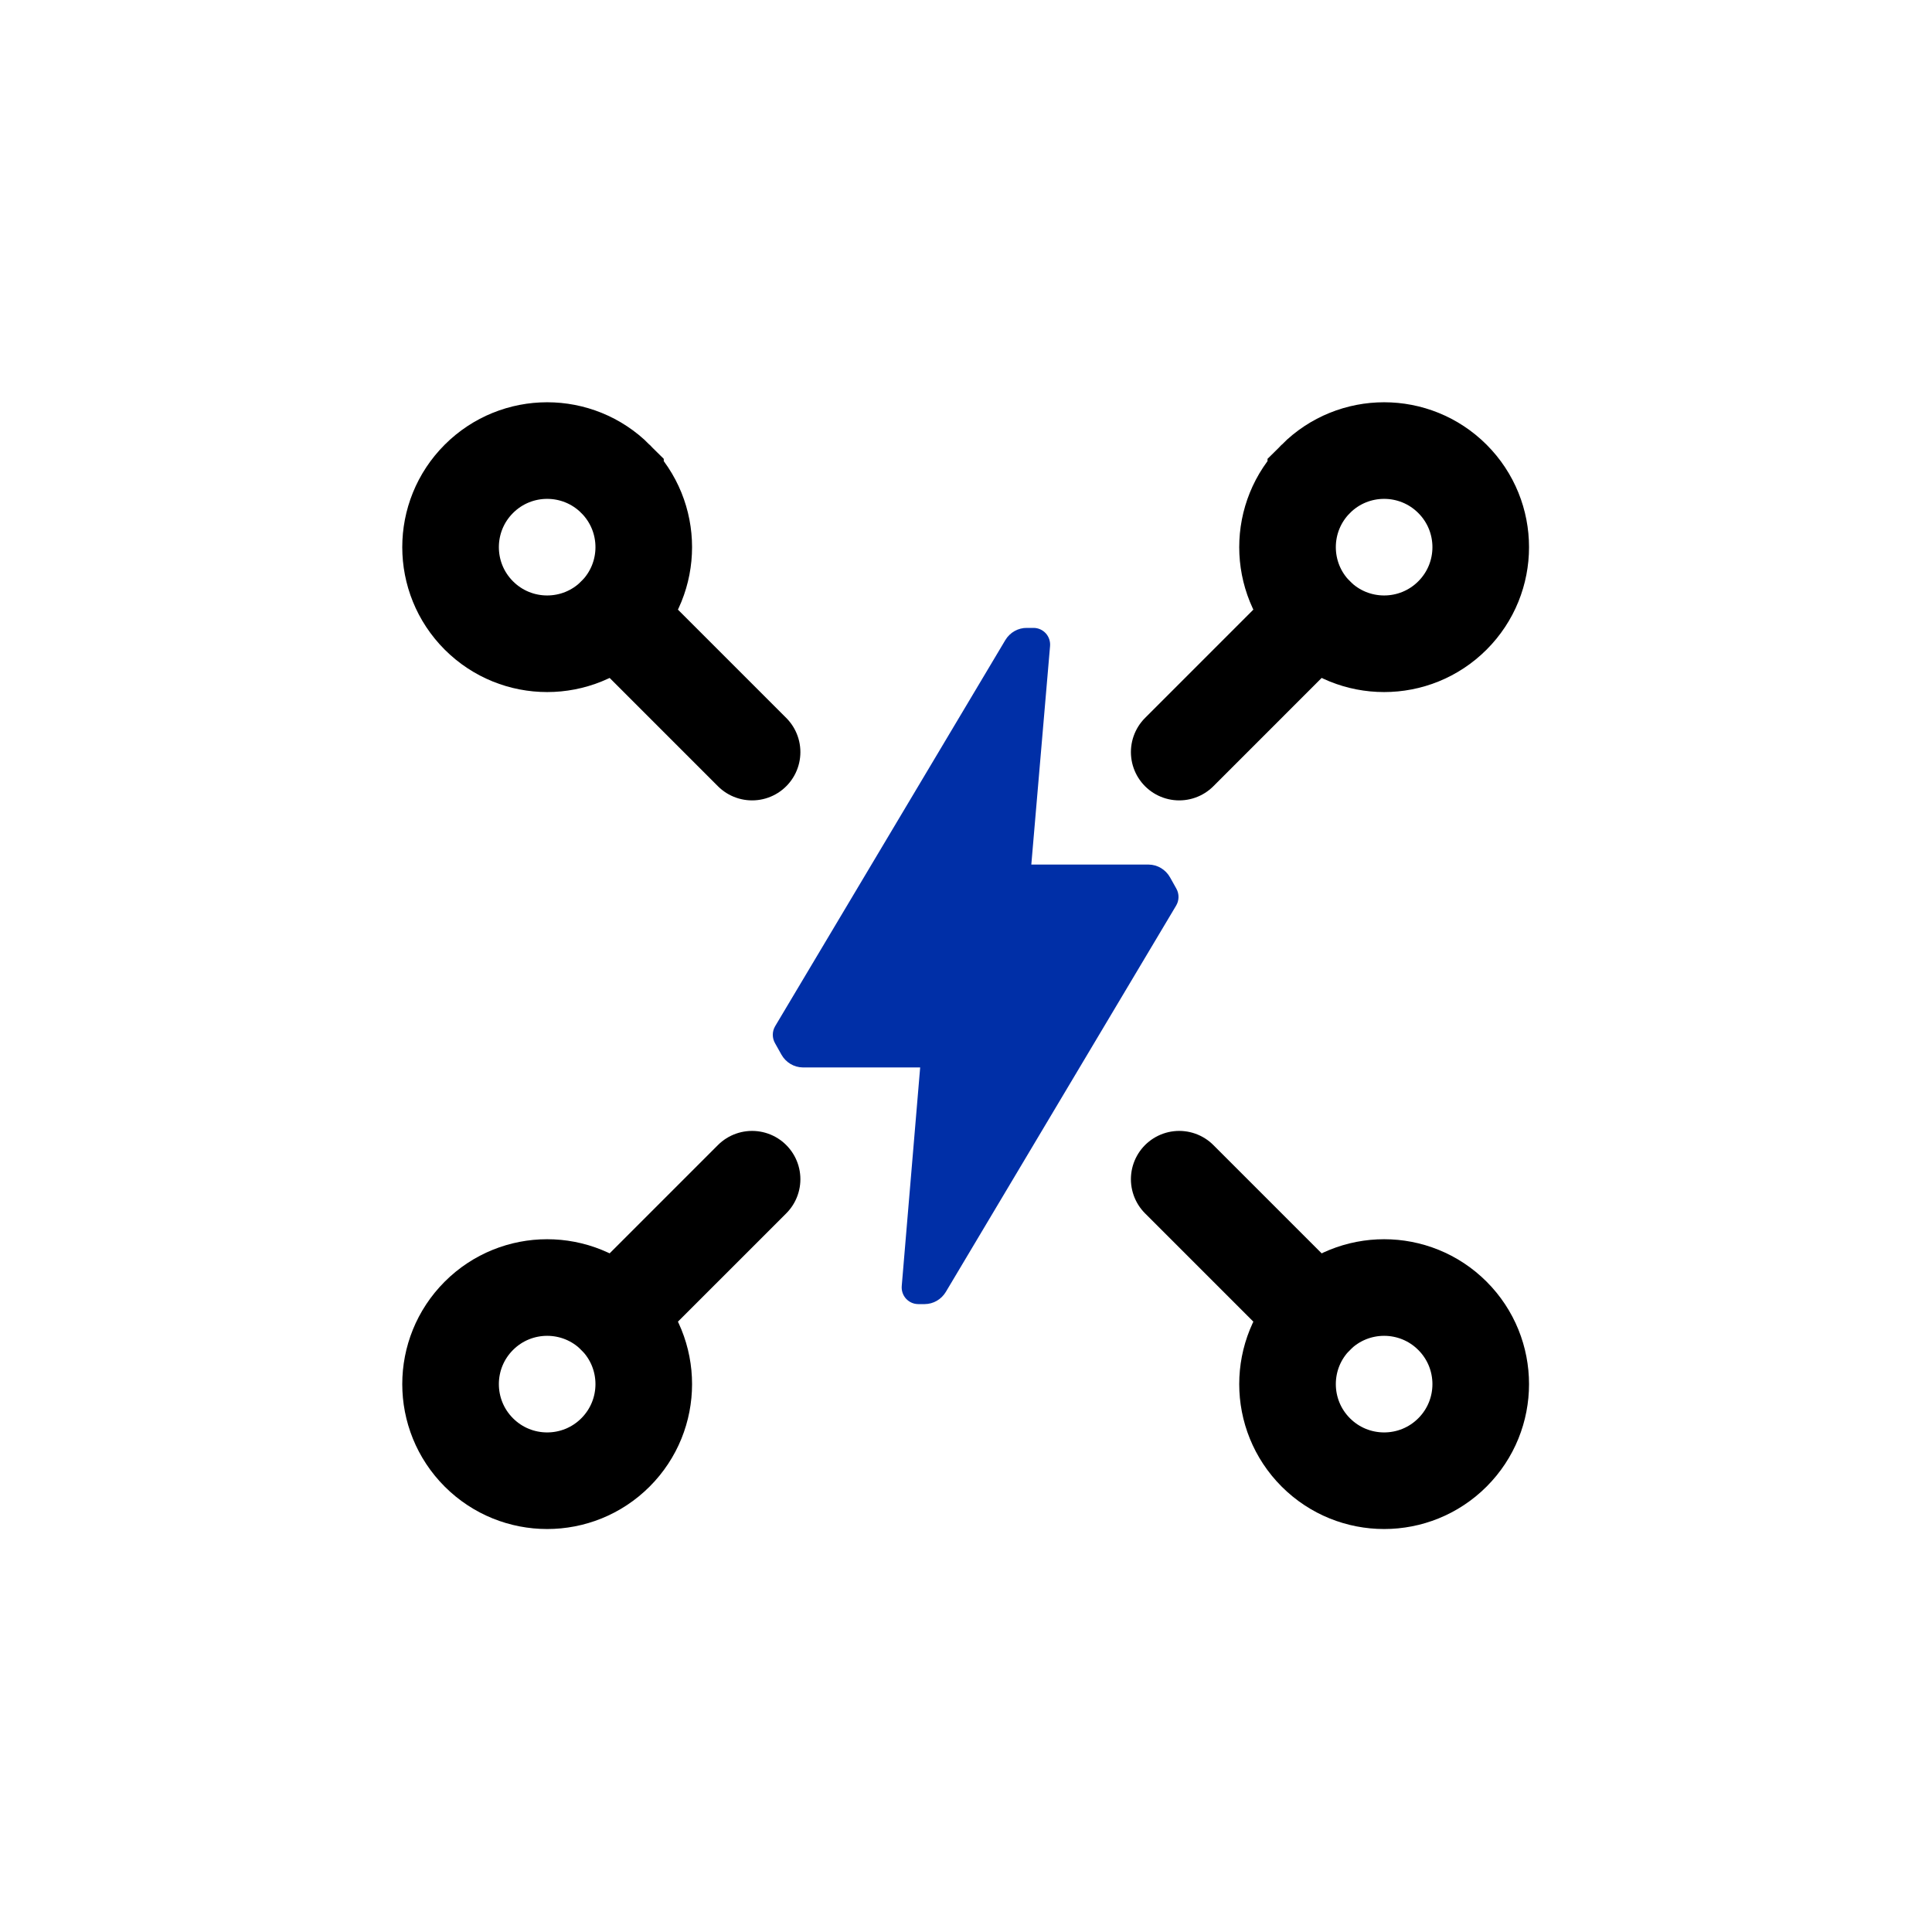
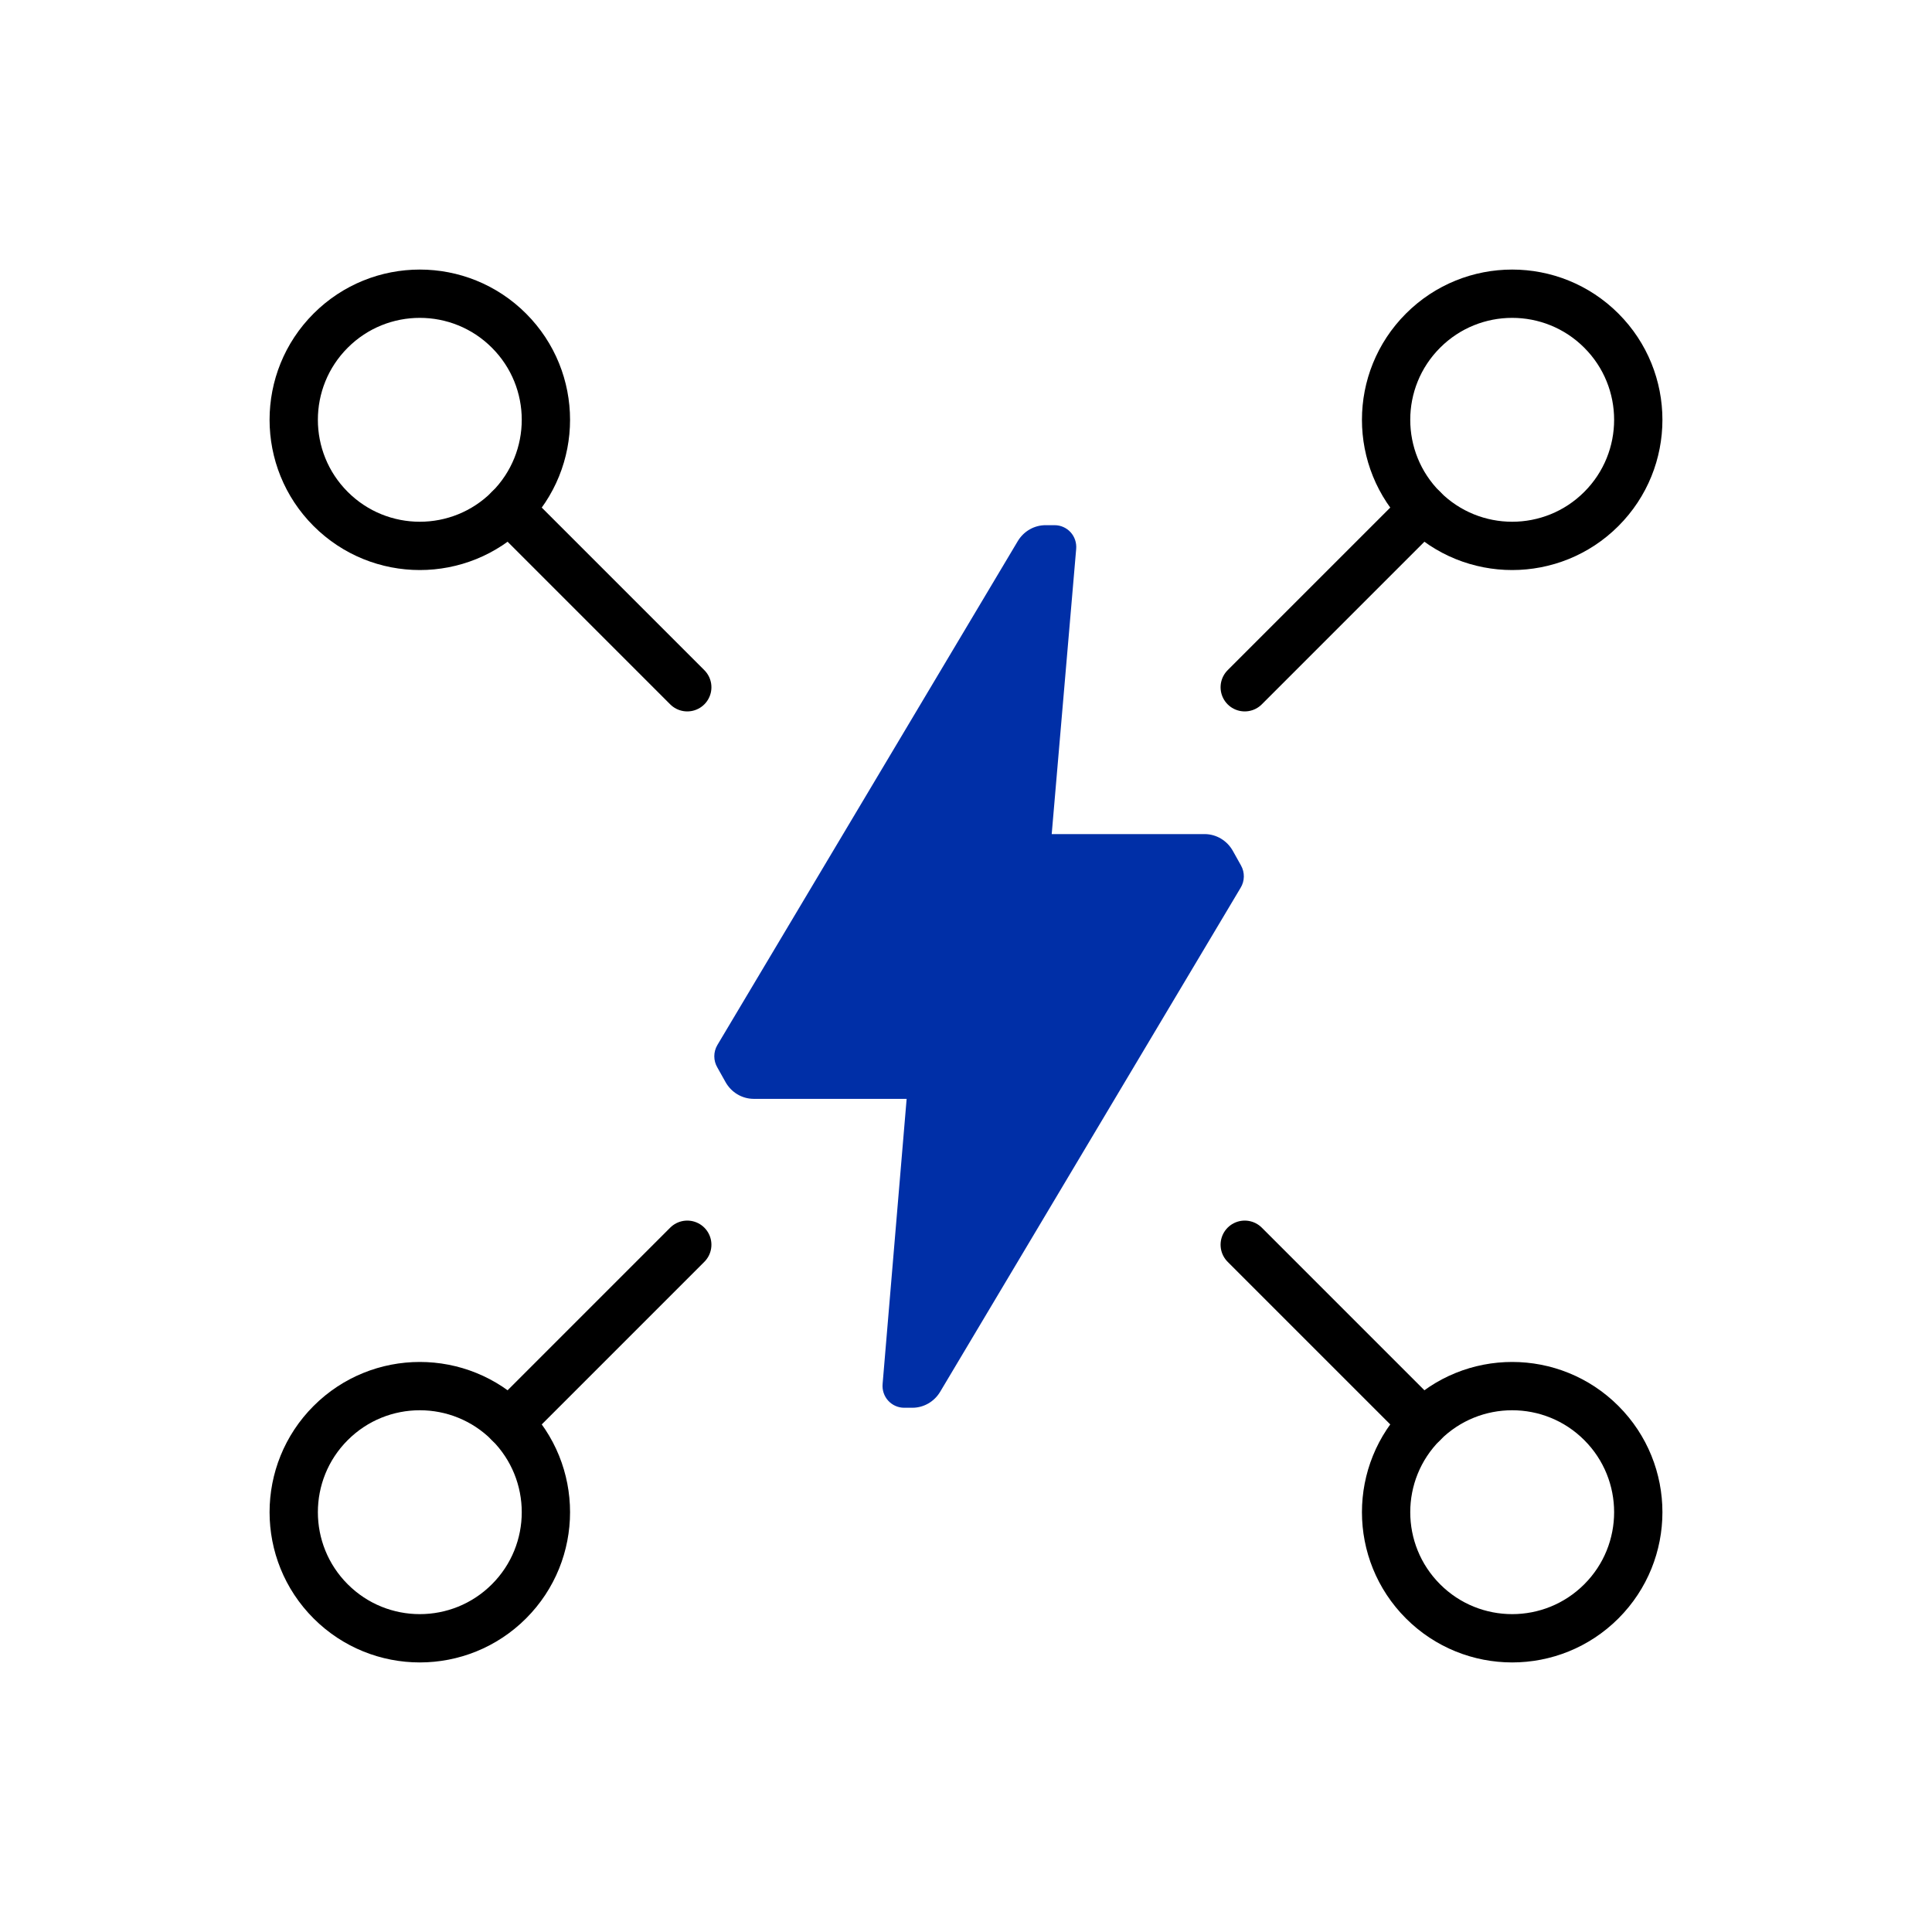
- <svg xmlns="http://www.w3.org/2000/svg" version="1.1" width="1024" height="1024" viewBox="0 0 1024 1024">
-   <g id="icomoon-ignore">
- </g>
-   <path fill="none" stroke="#000" stroke-linejoin="miter" stroke-linecap="butt" stroke-miterlimit="4" stroke-width="51.2" d="M326.212 253.804c19.995 19.995 19.995 52.413 0 72.408s-52.413 19.995-72.408 0c-19.995-19.995-19.995-52.413 0-72.408s52.413-19.995 72.408 0z" />
-   <path fill="none" stroke="#000" stroke-linejoin="round" stroke-linecap="round" stroke-miterlimit="4" stroke-width="51.2" d="M326.212 326.212l72.408 72.408" />
-   <path fill="none" stroke="#000" stroke-linejoin="miter" stroke-linecap="butt" stroke-miterlimit="4" stroke-width="51.2" d="M697.412 253.804c-19.995 19.995-19.995 52.413 0 72.408s52.413 19.995 72.408 0c19.995-19.995 19.995-52.413 0-72.408s-52.413-19.995-72.408 0z" />
-   <path fill="none" stroke="#000" stroke-linejoin="round" stroke-linecap="round" stroke-miterlimit="4" stroke-width="51.2" d="M697.412 326.212l-72.408 72.408" />
-   <path fill="none" stroke="#000" stroke-linejoin="miter" stroke-linecap="butt" stroke-miterlimit="4" stroke-width="51.2" d="M326.212 769.819c19.995-19.995 19.995-52.413 0-72.408s-52.413-19.995-72.408 0c-19.995 19.995-19.995 52.413 0 72.408s52.413 19.995 72.408 0z" />
-   <path fill="none" stroke="#000" stroke-linejoin="round" stroke-linecap="round" stroke-miterlimit="4" stroke-width="51.2" d="M326.212 697.412l72.408-72.408" />
-   <path fill="none" stroke="#000" stroke-linejoin="miter" stroke-linecap="butt" stroke-miterlimit="4" stroke-width="51.2" d="M697.412 769.819c-19.995-19.995-19.995-52.413 0-72.408s52.413-19.995 72.408 0c19.995 19.995 19.995 52.413 0 72.408s-52.413 19.995-72.408 0z" />
-   <path fill="none" stroke="#000" stroke-linejoin="round" stroke-linecap="round" stroke-miterlimit="4" stroke-width="51.2" d="M697.412 697.412l-72.408-72.408" />
-   <path fill="#002fa7" d="M623.302 480.104l-122 204.645c-2.394 3.977-6.605 6.413-11.154 6.451h-3.486c-2.441-0.005-4.773-1.041-6.449-2.867-1.667-1.833-2.491-4.311-2.266-6.81l9.76-115.762h-62.22c-4.681-0.052-8.988-2.641-11.329-6.81l-3.311-5.914c-1.663-2.806-1.663-6.333 0-9.139l122-204.645c2.459-4.086 6.83-6.538 11.503-6.453h3.486c2.441 0.007 4.773 1.044 6.449 2.869 1.667 1.833 2.491 4.311 2.266 6.81l-9.934 115.762h62.22c4.681 0.052 8.988 2.641 11.329 6.81l3.311 5.914c1.61 2.84 1.543 6.366-0.174 9.139z" />
+ <svg xmlns="http://www.w3.org/2000/svg" width="80px" height="80px" viewBox="0 0 80 80" version="1.1">
+   <g id="插画/light/未选中/三级插画/15" stroke="none" stroke-width="1" fill="none" fill-rule="evenodd">
+     <g id="编组-2" transform="translate(10, 10)">
+       <g id="编组" transform="translate(11.07485, 11.07485) rotate(-45) translate(-11.07485, -11.07485) translate(5.854113, 0.633381)" stroke="#000000" stroke-width="2">
+         <circle id="椭圆形" cx="5.221" cy="5.221" r="5.221" />
+         <line x1="5.221" y1="10.441" x2="5.221" y2="20.883" id="路径-12" stroke-linecap="round" stroke-linejoin="round" />
+       </g>
+       <g id="编组" transform="translate(48.92515, 11.07485) scale(-1, 1) rotate(-45) translate(-48.92515, -11.07485) translate(43.70442, 0.633381)" stroke="#000000" stroke-width="2">
+         <circle id="椭圆形" cx="5.221" cy="5.221" r="5.221" />
+         <line x1="5.221" y1="10.441" x2="5.221" y2="20.883" id="路径-12" stroke-linecap="round" stroke-linejoin="round" />
+       </g>
+       <g id="编组" transform="translate(11.07485, 48.92515) scale(1, -1) rotate(-45) translate(-11.07485, -48.92515) translate(5.854113, 38.48369)" stroke="#000000" stroke-width="2">
+         <circle id="椭圆形" cx="5.221" cy="5.221" r="5.221" />
+         <line x1="5.221" y1="10.441" x2="5.221" y2="20.883" id="路径-12" stroke-linecap="round" stroke-linejoin="round" />
+       </g>
+       <g id="编组" transform="translate(48.92515, 48.92515) scale(-1, -1) rotate(-45) translate(-48.92515, -48.92515) translate(43.70442, 38.48369)" stroke="#000000" stroke-width="2">
+         <circle id="椭圆形" cx="5.221" cy="5.221" r="5.221" />
+         <line x1="5.221" y1="10.441" x2="5.221" y2="20.883" id="路径-12" stroke-linecap="round" stroke-linejoin="round" />
+       </g>
+       <path d="M41.368,26.767 L28.928,47.634 C28.684,48.039 28.255,48.288 27.791,48.292 L27.436,48.292 C27.187,48.291 26.949,48.186 26.778,47.999 C26.608,47.813 26.524,47.56 26.547,47.305 L27.542,35.501 L21.198,35.501 C20.72,35.496 20.281,35.232 20.043,34.807 L19.705,34.204 C19.535,33.918 19.535,33.558 19.705,33.272 L32.145,12.405 C32.396,11.988 32.841,11.738 33.318,11.747 L33.673,11.747 C33.922,11.747 34.16,11.853 34.331,12.039 C34.501,12.226 34.585,12.479 34.562,12.734 L33.549,24.538 L39.893,24.538 C40.371,24.543 40.81,24.807 41.049,25.232 L41.386,25.835 C41.55,26.124 41.544,26.484 41.368,26.767 Z" id="Icon-color" fill="#002FA7" fill-rule="nonzero" />
+     </g>
+   </g>
</svg>
